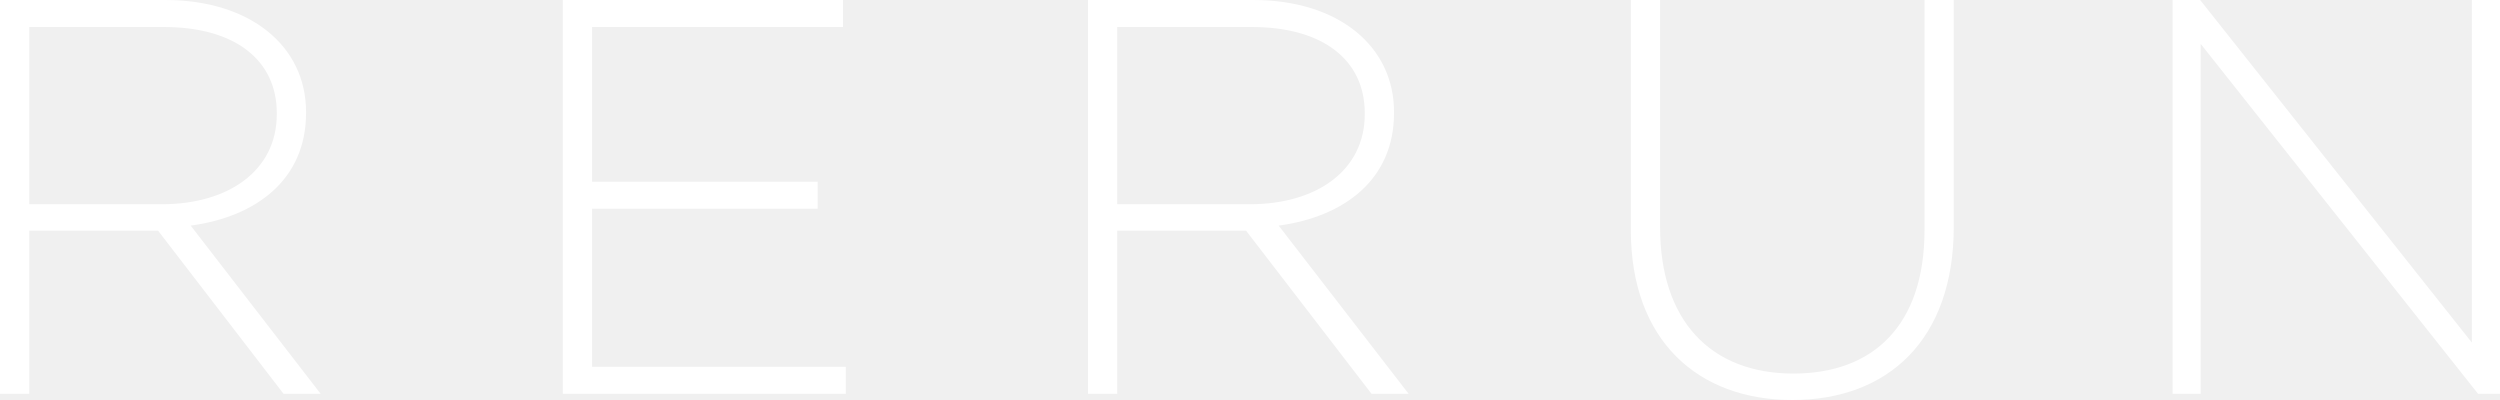
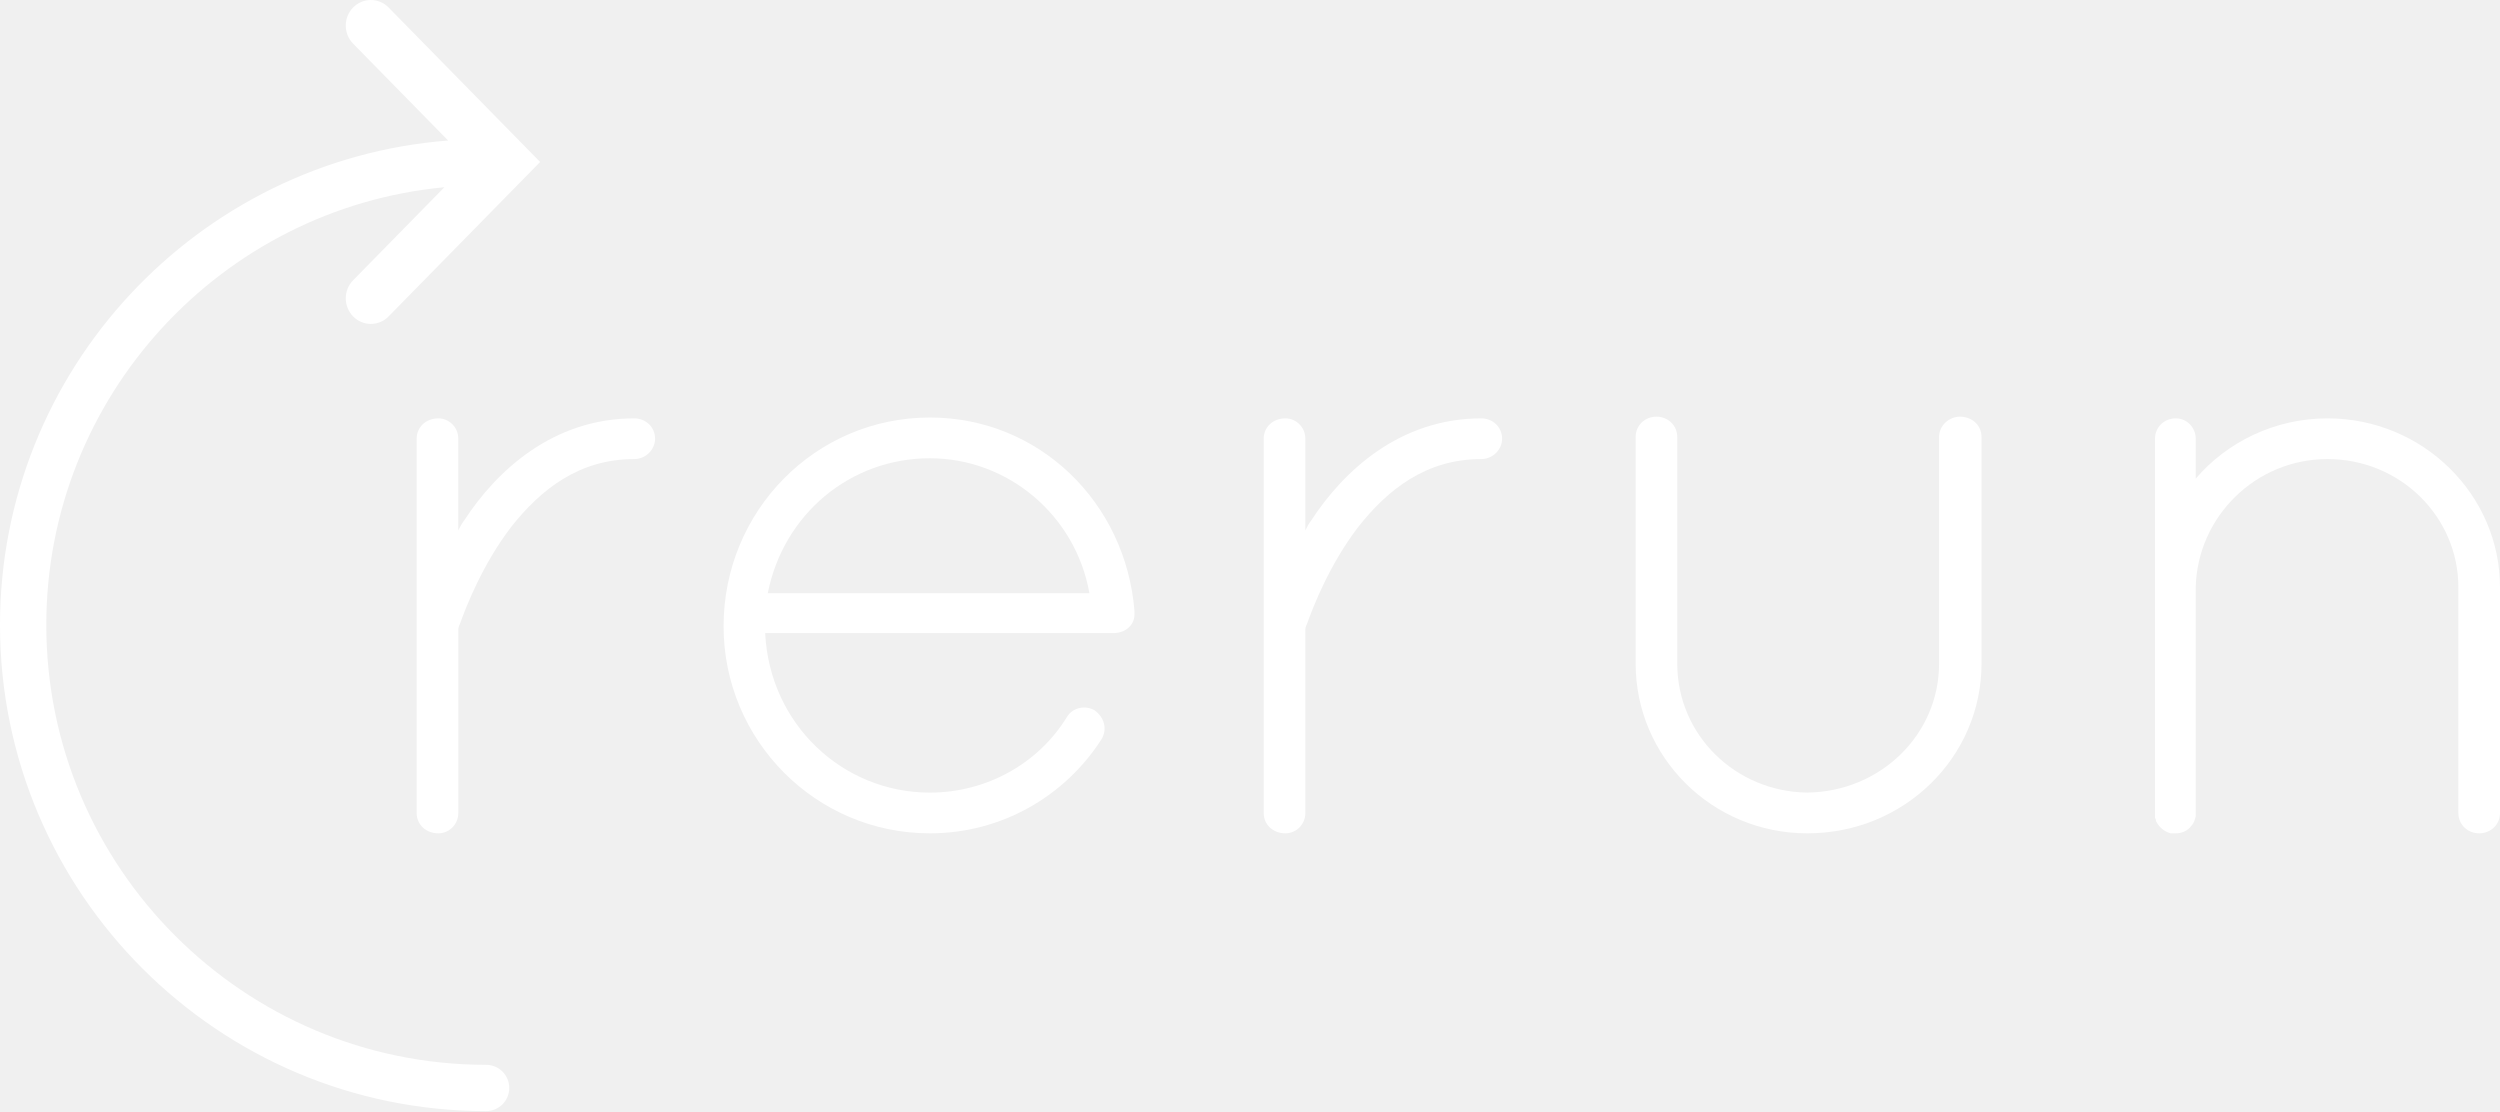
- <svg xmlns="http://www.w3.org/2000/svg" version="1.1" viewBox="0 0 200 32" xml:space="preserve" fill="#fff" class="logo">
-   <path d="M22.684 31.504L12.646 18.453H2.34v13.051H0V0h13.232c6.795 0 11.252 3.69 11.252 8.956v0.091c0 5.266-3.917 8.281-9.228 9.002l10.396 13.455H22.684zM22.143 9.047c0-4.231-3.33-6.887-9.046-6.887H2.34v14.178h10.622c5.266 0 9.181-2.655 9.181-7.201V9.047zM45.025 31.504V0h22.416v2.16H47.367v12.377h18.047v2.16H47.367v12.646h20.299v2.16H45.025zM109.722 31.504L99.685 18.453H89.378v13.051h-2.34V0h13.231c6.796 0 11.253 3.69 11.253 8.956v0.091c0 5.266-3.916 8.281-9.228 9.002l10.396 13.455H109.722zM109.181 9.047c0-4.231-3.33-6.887-9.047-6.887H89.378v14.178H100c5.265 0 9.181-2.655 9.181-7.201V9.047zM143.385 32c-7.562 0-12.918-4.771-12.918-13.592V0h2.34v18.183c0 7.425 4.007 11.702 10.668 11.702 6.391 0 10.486-3.871 10.486-11.477V0h2.34v18.138C156.301 27.185 151.035 32 143.385 32zM198.244 31.504L176.055 3.51v27.994h-2.248V0h2.205l21.738 27.409V0H200v31.504H198.244z" />
+ <svg xmlns="http://www.w3.org/2000/svg" version="1.1" viewBox="0 0 162 72" xml:space="preserve" class="logo">
+   <g>
+     <path fill="#FFFFFF" d="M27,28.43c0-0.77,0.618-1.32,1.405-1.32c0.674,0,1.292,0.55,1.292,1.32v5.938   c0.11-0.22,0.224-0.441,0.394-0.66c2.077-3.188,5.729-6.598,11.009-6.598c0.731,0,1.349,0.55,1.349,1.32   c0,0.714-0.618,1.318-1.349,1.318c-3.595,0-6.067,1.981-7.978,4.4c-1.853,2.419-2.92,5.169-3.314,6.269   c-0.11,0.221-0.11,0.331-0.11,0.441v11.823c0,0.771-0.618,1.319-1.292,1.319C27.618,54,27,53.451,27,52.681V28.43z" />
+     <path fill="#FFFFFF" d="M46.888,40.583c0-7.479,5.955-13.528,13.369-13.528c7.079,0,12.696,5.5,13.257,12.539v0.055v0.165   c0,0.715-0.617,1.21-1.348,1.21H49.584c0.281,5.884,5,10.337,10.673,10.337c3.651,0,7.022-1.869,8.875-4.893   c0.395-0.661,1.238-0.77,1.799-0.439c0.618,0.439,0.842,1.21,0.45,1.87C69.021,51.58,64.919,54,60.257,54   C52.843,54,46.888,47.952,46.888,40.583z M49.752,38.438h20.842c-0.898-5.059-5.281-8.742-10.337-8.742   C55.089,29.695,50.764,33.323,49.752,38.438z" />
+     <path fill="#FFFFFF" d="M81.888,28.43c0-0.77,0.618-1.32,1.405-1.32c0.674,0,1.292,0.55,1.292,1.32v5.938   c0.112-0.22,0.224-0.441,0.395-0.66c2.077-3.188,5.728-6.598,11.009-6.598c0.73,0,1.348,0.55,1.348,1.32   c0,0.714-0.618,1.318-1.348,1.318c-3.596,0-6.066,1.981-7.976,4.4c-1.855,2.419-2.922,5.169-3.315,6.269   c-0.112,0.221-0.112,0.331-0.112,0.441v11.823c0,0.771-0.618,1.319-1.292,1.319c-0.787,0-1.405-0.549-1.405-1.319V28.43z" />
+     <path fill="#FFFFFF" d="M105.99,28.319c0-0.771,0.618-1.319,1.349-1.319c0.729,0,1.347,0.549,1.347,1.319v14.682   c0,4.62,3.765,8.304,8.427,8.358c4.718-0.055,8.539-3.738,8.539-8.358V28.319c0-0.771,0.673-1.319,1.348-1.319   c0.786,0,1.403,0.549,1.403,1.319v14.682c0,6.049-4.998,10.999-11.29,10.999c-6.178,0-11.123-4.95-11.123-10.999V28.319z" />
+     <path fill="#FFFFFF" d="M159.302,38.054c0-4.565-3.763-8.306-8.481-8.306c-4.663,0-8.427,3.741-8.538,8.306v14.627V52.9   c-0.057,0.221-0.113,0.441-0.281,0.605c-0.226,0.33-0.618,0.495-1.011,0.495h-0.337c-0.394-0.109-0.731-0.385-0.899-0.715   c-0.055-0.055-0.055-0.11-0.055-0.165s-0.057-0.11-0.057-0.11v-0.33V38.054v-0.441V28.43c0-0.715,0.562-1.32,1.349-1.32   c0.729,0,1.292,0.605,1.292,1.32v2.584c2.022-2.364,5.111-3.904,8.538-3.904C157,27.11,162,32.058,162,38.054v14.627   c0,0.771-0.618,1.319-1.349,1.319c-0.73,0-1.349-0.549-1.349-1.319V38.054z" />
+   </g>
+   <path fill="#FFFFFF" d="M31.5,69C15.785,69,3,56.215,3,40.5c0-14.803,11.346-27.002,25.798-28.368l-5.916,6.029  c-0.635,0.647-0.635,1.696,0,2.343c0.318,0.324,0.734,0.486,1.149,0.486c0.417,0,0.832-0.162,1.15-0.486L35,10.496l-9.819-10.01  c-0.635-0.647-1.664-0.647-2.299,0c-0.635,0.646-0.635,1.696,0,2.343l6.157,6.277C12.817,10.366,0,23.96,0,40.5  C0,57.869,14.131,72,31.5,72c0.829,0,1.5-0.671,1.5-1.5S32.329,69,31.5,69z" />
</svg>
